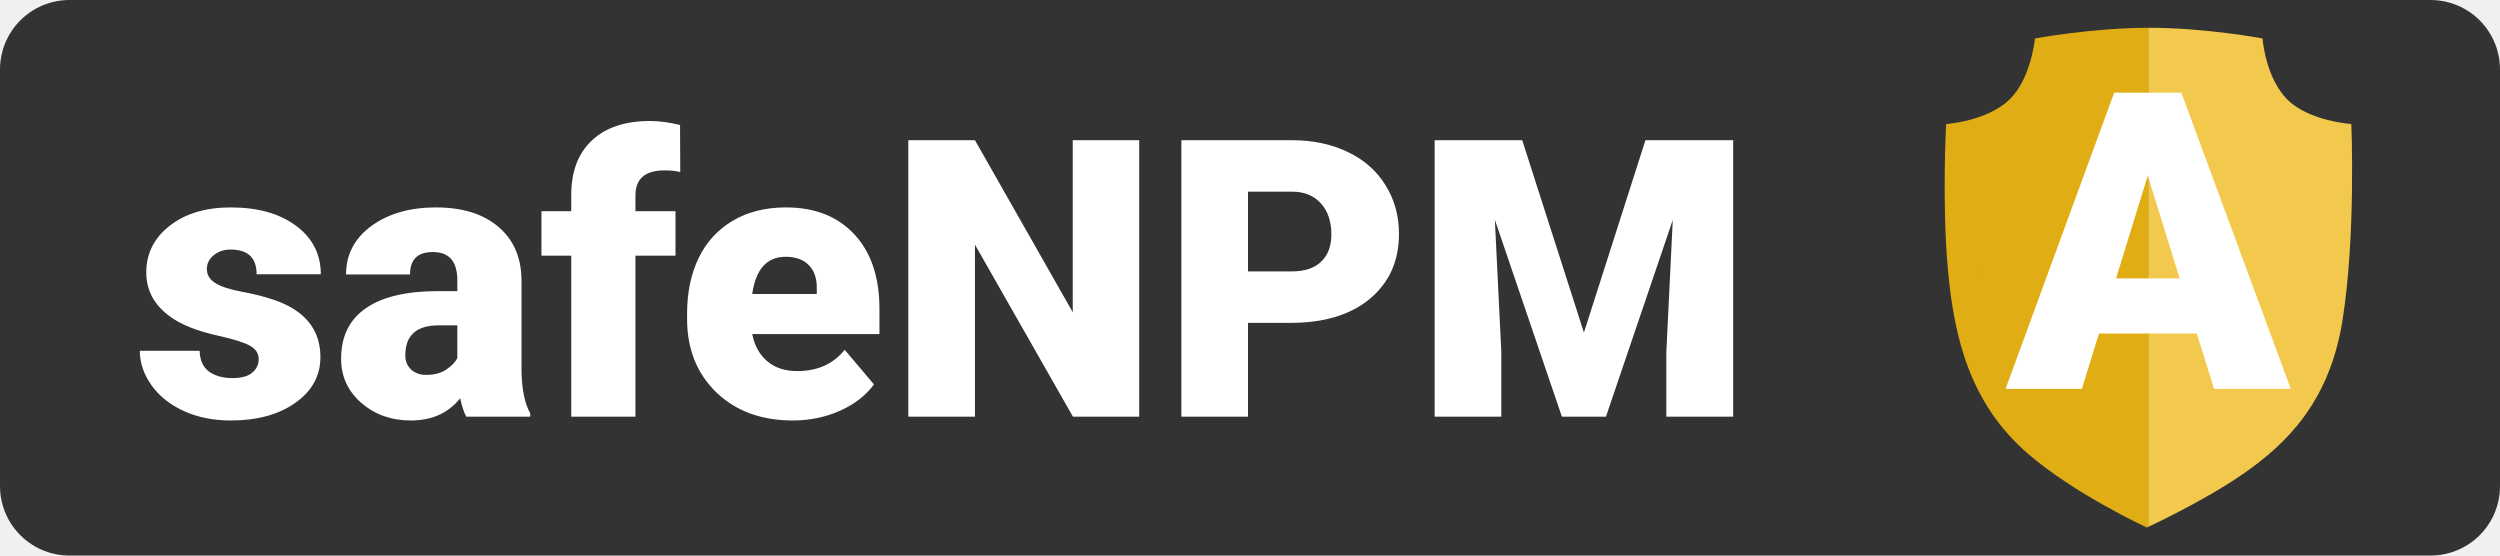
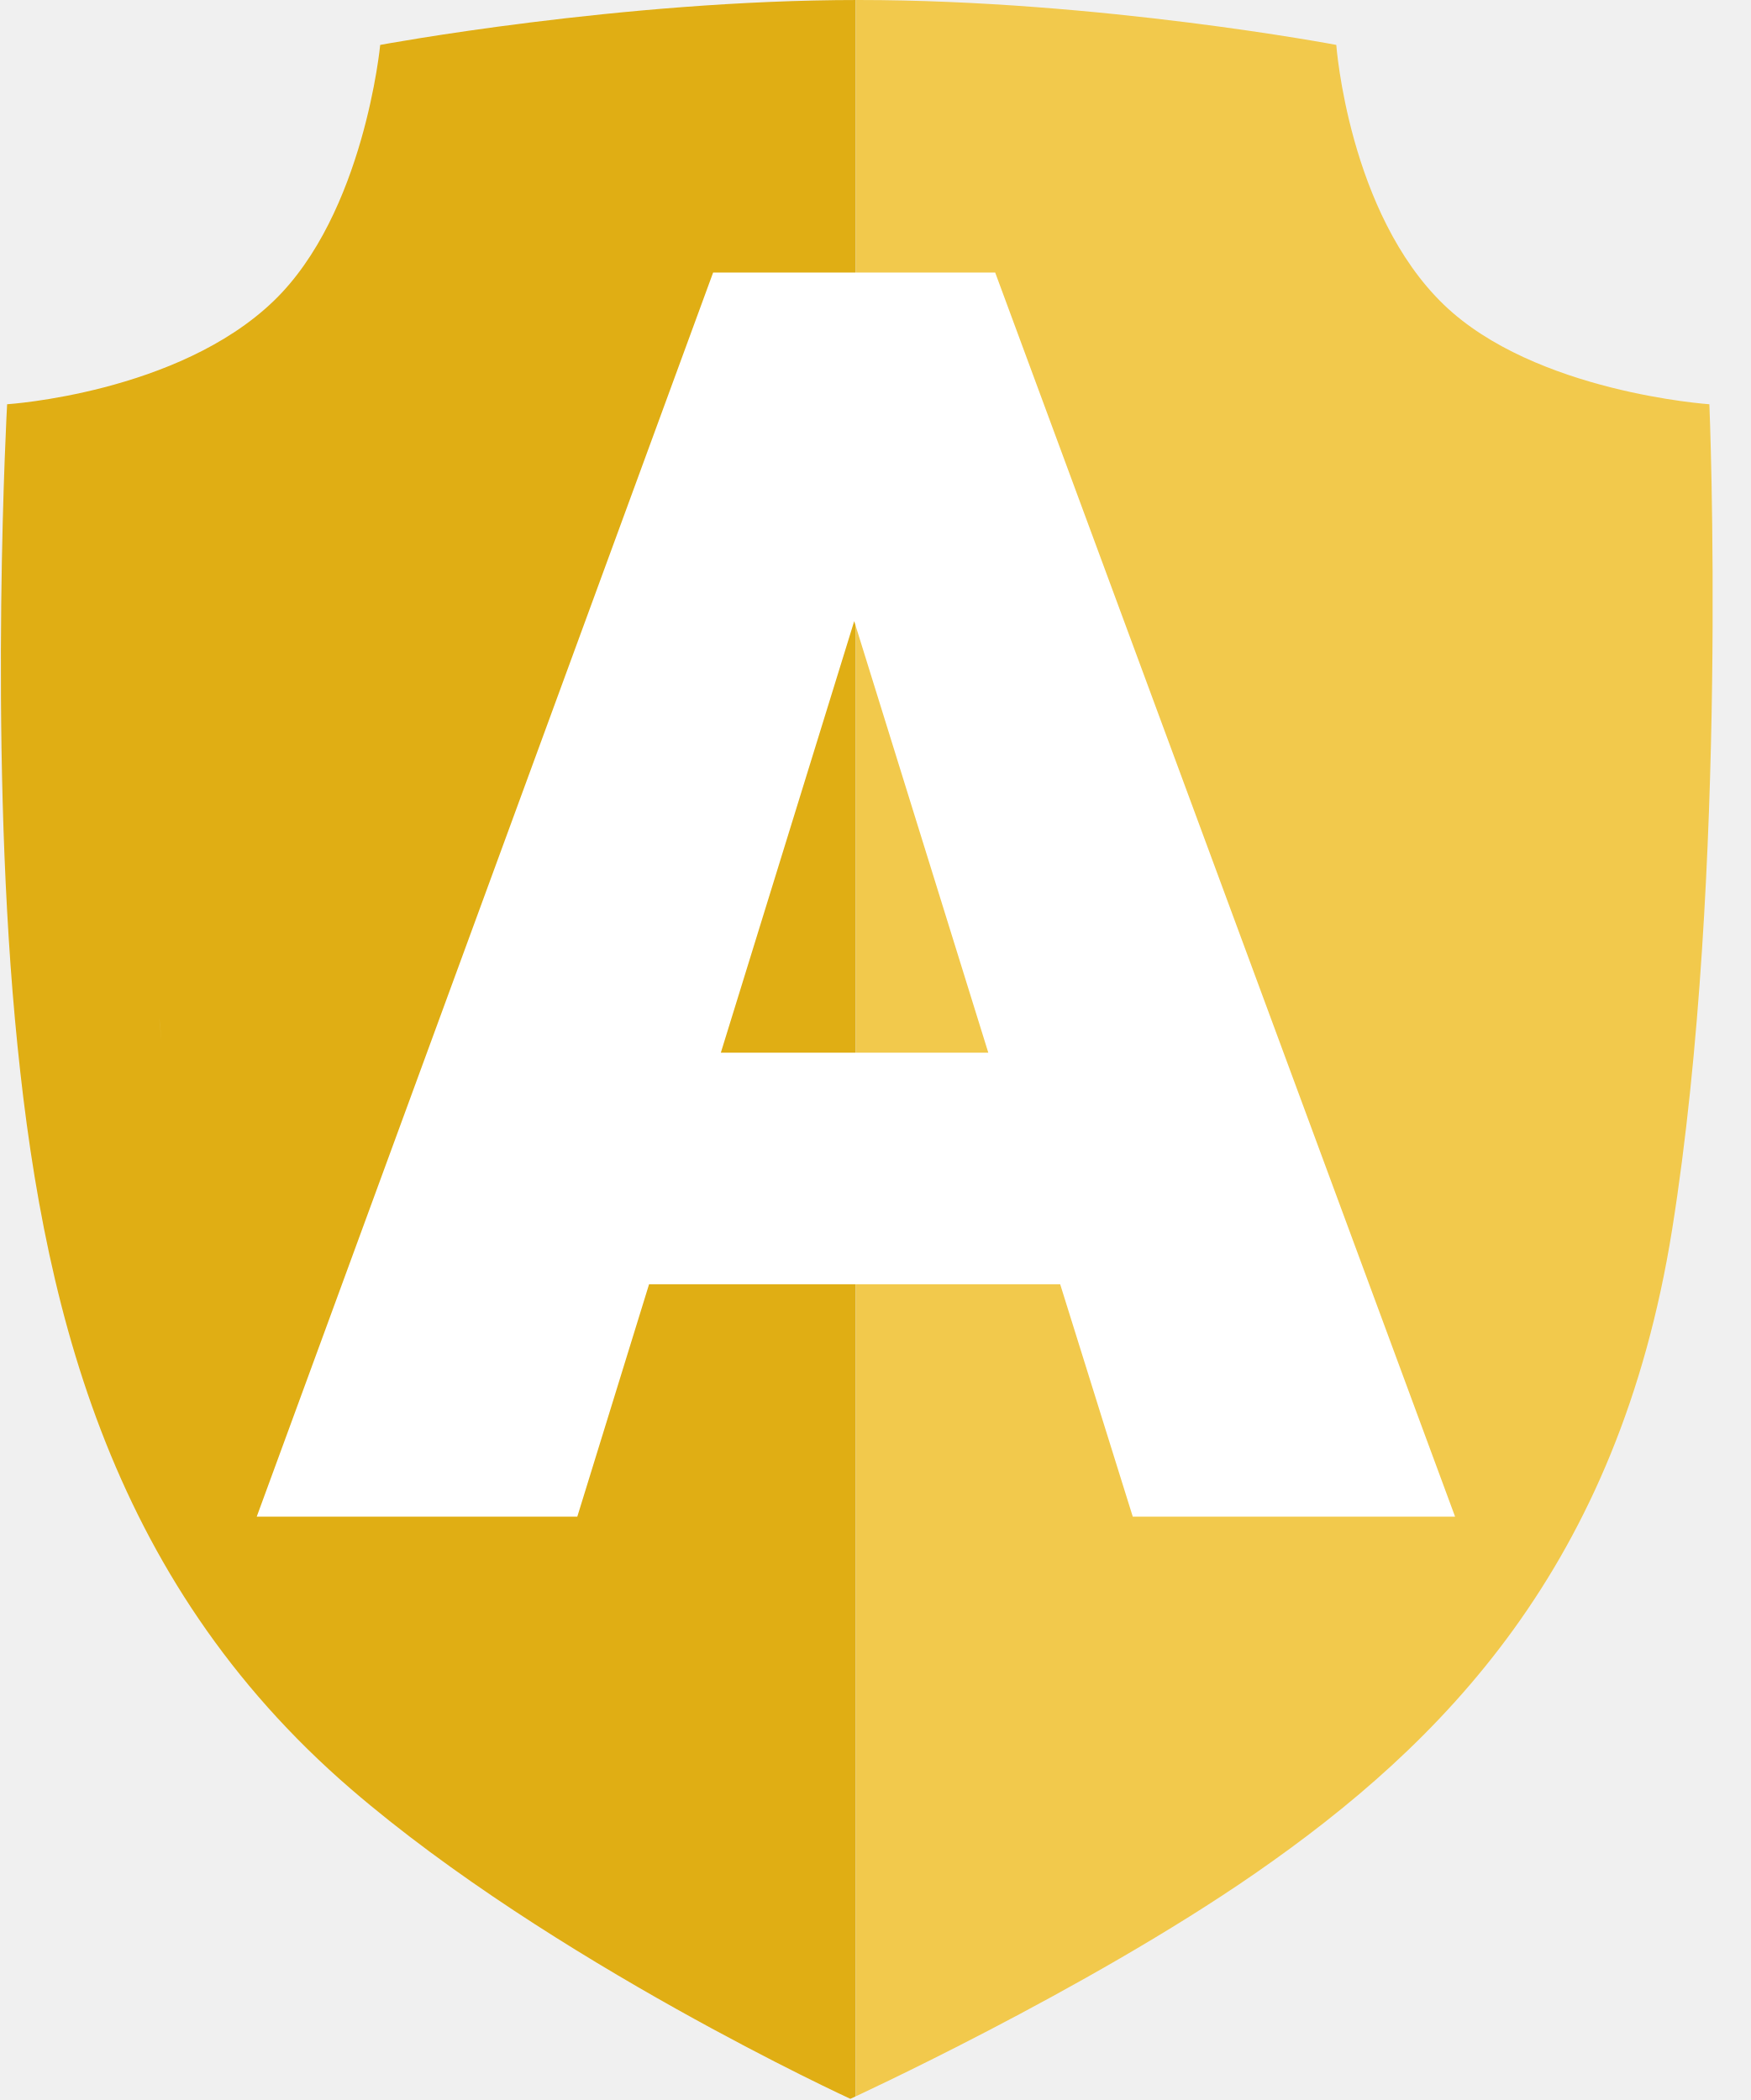
- <svg xmlns="http://www.w3.org/2000/svg" width="90" height="20" viewBox="0 0 90 20" fill="none">
-   <rect x="2.5" y="2.5" width="85" height="15" fill="#333333" stroke="#333333" stroke-width="5" stroke-linejoin="round" />
-   <path d="M9.313 12.922C9.313 12.726 9.211 12.569 9.006 12.45C8.8 12.332 8.411 12.209 7.837 12.081C7.262 11.954 6.788 11.787 6.415 11.582C6.041 11.372 5.756 11.12 5.56 10.823C5.364 10.527 5.266 10.188 5.266 9.805C5.266 9.126 5.547 8.567 6.107 8.13C6.668 7.688 7.401 7.467 8.308 7.467C9.284 7.467 10.067 7.688 10.66 8.13C11.252 8.572 11.549 9.153 11.549 9.873H9.238C9.238 9.281 8.926 8.984 8.301 8.984C8.06 8.984 7.857 9.053 7.693 9.189C7.529 9.322 7.447 9.488 7.447 9.688C7.447 9.894 7.547 10.06 7.748 10.188C7.948 10.315 8.267 10.42 8.705 10.502C9.147 10.584 9.534 10.682 9.867 10.796C10.979 11.179 11.535 11.865 11.535 12.854C11.535 13.528 11.234 14.077 10.633 14.501C10.036 14.925 9.261 15.137 8.308 15.137C7.675 15.137 7.11 15.023 6.613 14.795C6.116 14.567 5.729 14.257 5.451 13.865C5.173 13.473 5.034 13.061 5.034 12.628H7.187C7.196 12.97 7.31 13.22 7.529 13.38C7.748 13.535 8.028 13.612 8.37 13.612C8.684 13.612 8.919 13.549 9.074 13.421C9.233 13.293 9.313 13.127 9.313 12.922ZM16.785 15C16.703 14.85 16.63 14.629 16.566 14.337C16.142 14.87 15.55 15.137 14.789 15.137C14.091 15.137 13.499 14.927 13.011 14.508C12.524 14.084 12.28 13.553 12.28 12.915C12.28 12.113 12.576 11.507 13.169 11.097C13.761 10.687 14.622 10.481 15.753 10.481H16.464V10.092C16.464 9.413 16.17 9.073 15.582 9.073C15.035 9.073 14.761 9.342 14.761 9.88H12.458C12.458 9.164 12.761 8.583 13.367 8.137C13.978 7.69 14.755 7.467 15.698 7.467C16.641 7.467 17.386 7.697 17.933 8.157C18.48 8.618 18.76 9.249 18.774 10.051V13.325C18.783 14.004 18.888 14.524 19.089 14.884V15H16.785ZM15.342 13.496C15.63 13.496 15.867 13.435 16.053 13.312C16.245 13.188 16.381 13.05 16.464 12.895V11.712H15.794C14.992 11.712 14.591 12.072 14.591 12.792C14.591 13.002 14.661 13.172 14.802 13.305C14.944 13.432 15.124 13.496 15.342 13.496ZM20.565 15V9.203H19.492V7.604H20.565V7.016C20.565 6.173 20.814 5.519 21.31 5.054C21.807 4.589 22.504 4.356 23.402 4.356C23.73 4.356 24.09 4.404 24.482 4.5L24.489 6.195C24.348 6.154 24.159 6.134 23.922 6.134C23.224 6.134 22.876 6.435 22.876 7.036V7.604H24.318V9.203H22.876V15H20.565ZM28.543 15.137C27.408 15.137 26.49 14.8 25.788 14.125C25.086 13.446 24.735 12.564 24.735 11.479V11.288C24.735 10.532 24.874 9.864 25.152 9.285C25.435 8.706 25.845 8.26 26.383 7.945C26.92 7.626 27.558 7.467 28.297 7.467C29.336 7.467 30.156 7.79 30.758 8.438C31.359 9.08 31.66 9.978 31.66 11.131V12.026H27.08C27.162 12.441 27.342 12.767 27.62 13.004C27.898 13.241 28.258 13.359 28.7 13.359C29.429 13.359 29.999 13.104 30.409 12.594L31.462 13.838C31.174 14.234 30.767 14.551 30.238 14.788C29.714 15.021 29.149 15.137 28.543 15.137ZM28.283 9.244C27.608 9.244 27.207 9.691 27.08 10.584H29.404V10.406C29.413 10.037 29.32 9.752 29.124 9.552C28.928 9.347 28.648 9.244 28.283 9.244ZM41.011 15H38.626L35.098 8.807V15H32.699V5.047H35.098L38.619 11.24V5.047H41.011V15ZM44.928 11.623V15H42.529V5.047H46.501C47.262 5.047 47.934 5.188 48.517 5.471C49.105 5.749 49.559 6.147 49.878 6.667C50.201 7.182 50.363 7.768 50.363 8.424C50.363 9.395 50.014 10.171 49.317 10.755C48.624 11.334 47.672 11.623 46.46 11.623H44.928ZM44.928 9.771H46.501C46.965 9.771 47.319 9.654 47.56 9.422C47.806 9.189 47.929 8.861 47.929 8.438C47.929 7.973 47.804 7.601 47.553 7.323C47.303 7.045 46.961 6.904 46.528 6.899H44.928V9.771ZM54.8 5.047L57.021 11.972L59.236 5.047H62.394V15H59.988V12.676L60.22 7.918L57.814 15H56.228L53.815 7.911L54.047 12.676V15H51.648V5.047H54.8Z" fill="white" />
-   <mask id="mask0" mask-type="alpha" maskUnits="userSpaceOnUse" x="70" y="1" width="15" height="18">
-     <path d="M84.648 4.465C84.648 4.465 83.154 4.364 82.373 3.612C81.556 2.825 81.451 1.385 81.451 1.385C81.451 1.385 79.421 1 77.355 1C75.325 1 73.258 1.385 73.258 1.385C73.258 1.385 73.121 2.833 72.345 3.58C71.523 4.372 70.061 4.465 70.061 4.465C70.061 4.465 69.904 7.286 70.128 9.736C70.349 12.146 70.914 14.529 73.009 16.336C74.722 17.812 77.287 18.99 77.287 18.99C77.287 18.99 79.3 18.066 80.758 17.056C82.36 15.946 83.868 14.428 84.329 11.538C84.817 8.483 84.648 4.465 84.648 4.465ZM80.171 15.84C79.201 16.512 77.937 17.137 77.475 17.358L78.785 17.682L82.764 14.602L84.329 6.692L80.439 2.174L74.099 2.462L70.936 5.158L71.385 9.935C71.38 9.883 71.375 9.832 71.37 9.78C71.184 7.752 71.314 5.416 71.314 5.416C71.314 5.416 72.525 5.339 73.205 4.683C73.847 4.065 73.961 2.866 73.961 2.866C73.961 2.866 75.672 2.548 77.353 2.548C77.394 2.548 77.435 2.548 77.476 2.548V9.935L83.288 9.945C83.248 10.397 83.195 10.846 83.127 11.272C82.745 13.664 81.497 14.921 80.171 15.84Z" fill="black" />
+ <svg xmlns="http://www.w3.org/2000/svg" width="15" height="18" viewBox="0 0 15 18" fill="none">
+   <mask id="mask0" mask-type="alpha" maskUnits="userSpaceOnUse" x="0" y="0" width="15" height="18">
+     <path d="M14.648 3.465C14.648 3.465 13.154 3.364 12.373 2.612C11.556 1.825 11.451 0.385 11.451 0.385C11.451 0.385 9.421 0 7.355 0C5.325 0 3.258 0.385 3.258 0.385C3.258 0.385 3.121 1.833 2.345 2.58C1.523 3.372 0.061 3.465 0.061 3.465C0.061 3.465 -0.096 6.286 0.128 8.736C0.349 11.146 0.914 13.529 3.009 15.336C4.722 16.812 7.287 17.99 7.287 17.99C7.287 17.99 9.3 17.066 10.758 16.056C12.36 14.946 13.868 13.428 14.329 10.538C14.817 7.483 14.648 3.465 14.648 3.465ZM10.171 14.84C9.201 15.512 7.937 16.137 7.475 16.358L8.785 16.682L12.764 13.602L14.329 5.692L10.439 1.174L4.099 1.462L0.935 4.158L1.385 8.935C1.38 8.883 1.375 8.832 1.37 8.78C1.184 6.752 1.314 4.416 1.314 4.416C1.314 4.416 2.525 4.339 3.205 3.683C3.847 3.065 3.961 1.866 3.961 1.866C3.961 1.866 5.672 1.548 7.353 1.548C7.394 1.548 7.435 1.548 7.476 1.548V8.935L13.288 8.945C13.248 9.397 13.195 9.846 13.127 10.272C12.745 12.664 11.497 13.921 10.171 14.84Z" fill="black" />
  </mask>
  <g mask="url(#mask0)">
-     <rect x="68.992" y="0.065" width="8.341" height="19.63" fill="#E0AE14" />
-     <rect x="77.334" y="0.185" width="8.341" height="19.63" fill="#F2C94C" />
+     <rect x="-1.008" y="-0.935" width="8.341" height="19.63" fill="#E0AE14" />
+     <rect x="7.334" y="-0.815" width="8.341" height="19.63" fill="#F2C94C" />
  </g>
-   <path d="M79.085 12.008H75.562L74.947 14H72.2L76.111 3.336H78.528L82.469 14H79.707L79.085 12.008ZM76.177 10.023H78.469L77.32 6.324L76.177 10.023Z" fill="white" />
+   <path d="M9.085 11.008H5.562L4.947 13H2.2L6.111 2.336H8.528L12.469 13H9.707L9.085 11.008ZM6.177 9.023H8.469L7.32 5.324L6.177 9.023Z" fill="white" />
</svg>
